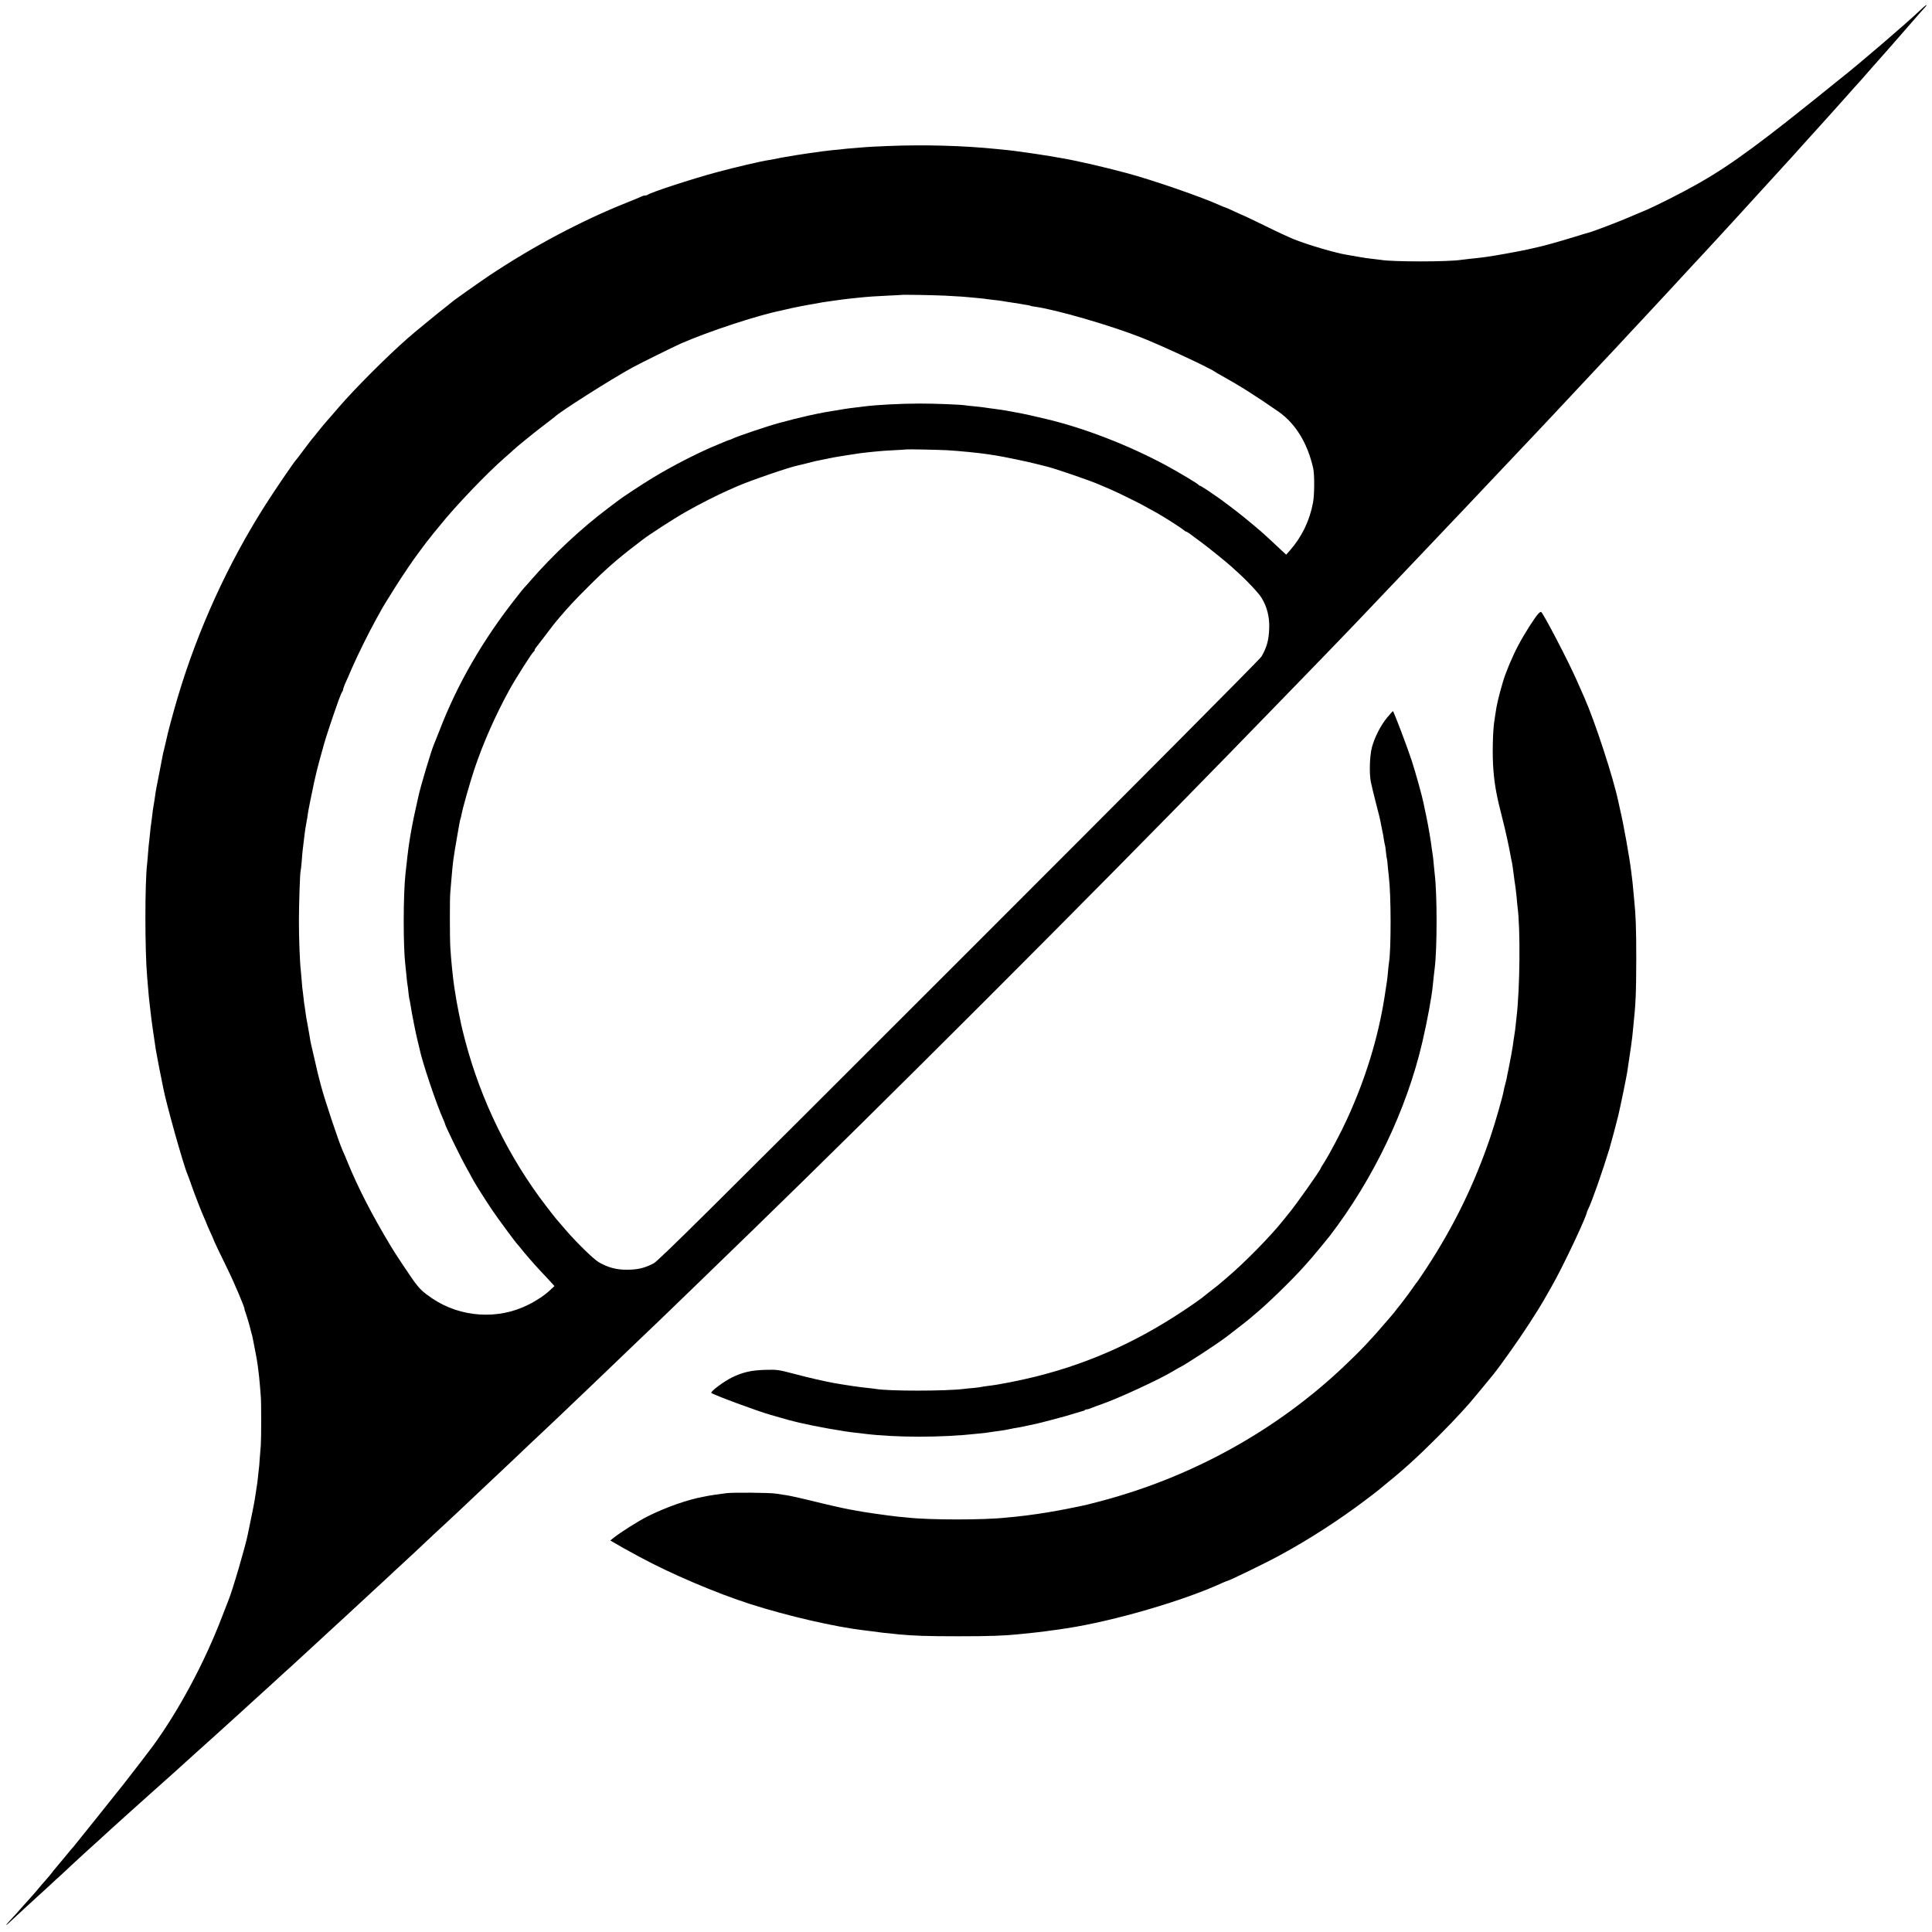
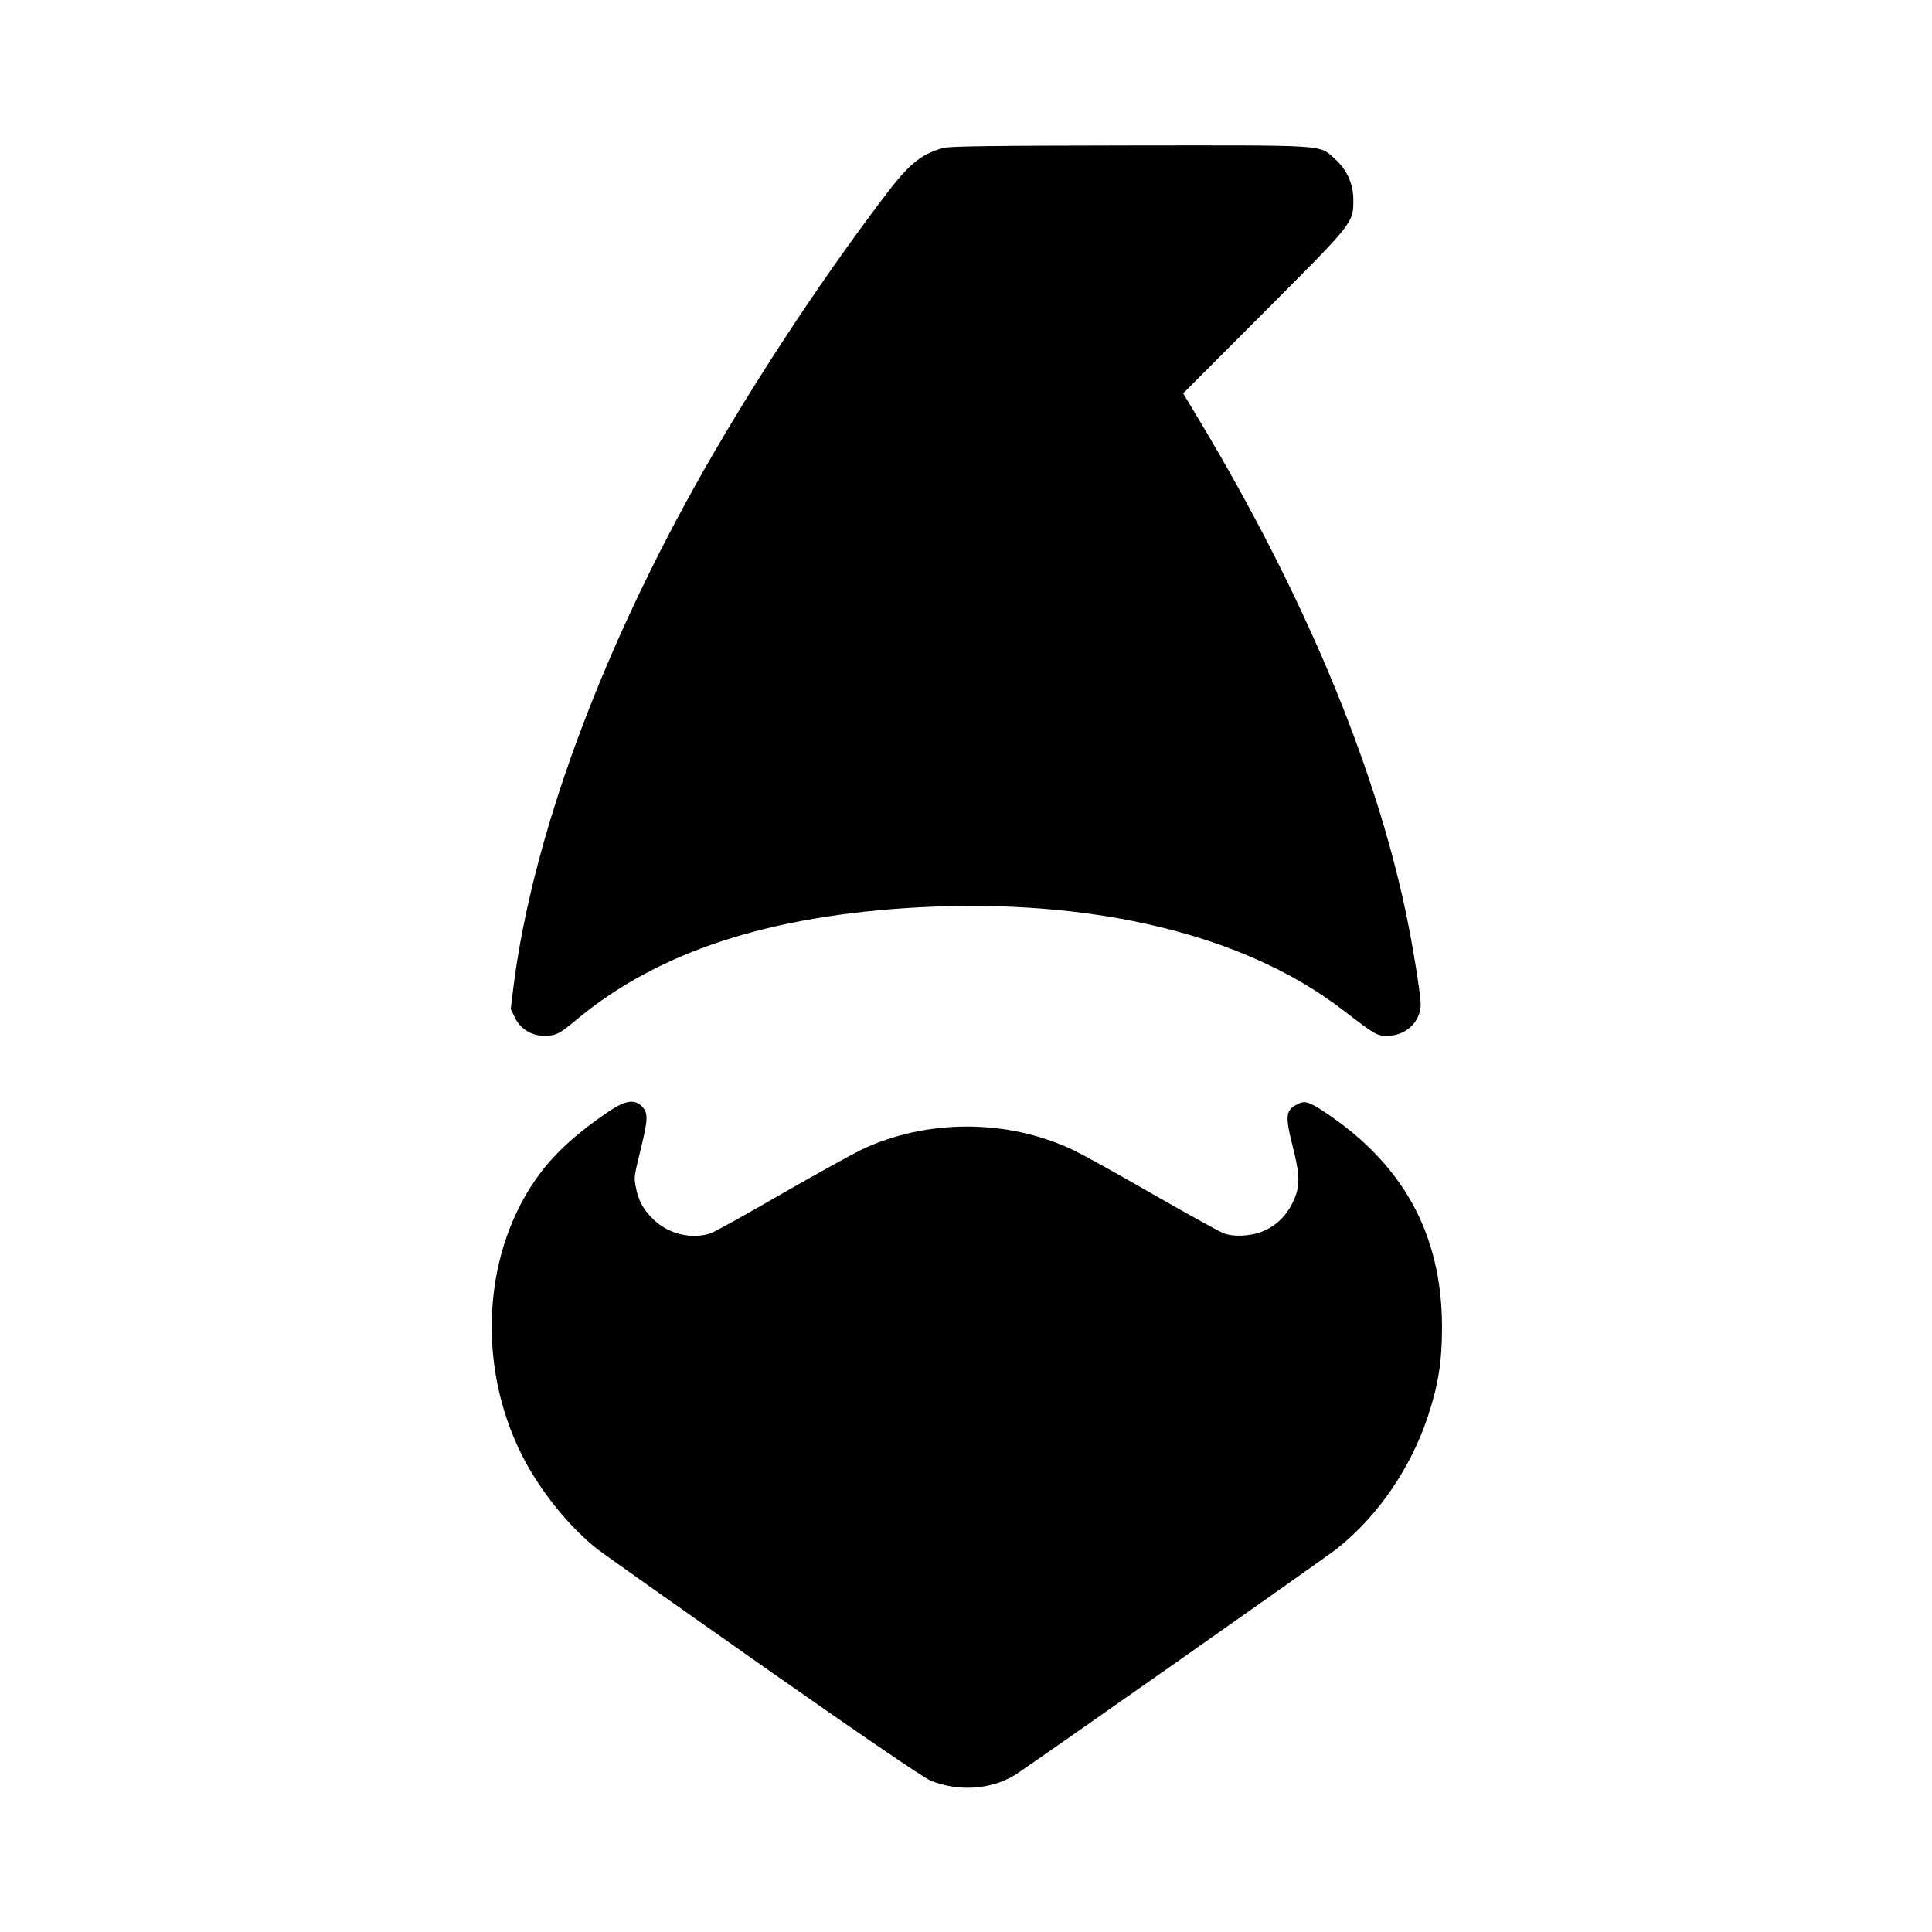
- <svg xmlns="http://www.w3.org/2000/svg" version="1.0" width="1937pt" height="1937pt" viewBox="0 0 1937 1937" preserveAspectRatio="xMidYMid meet">
-   <g transform="translate(0,1937) scale(0.1,-0.1)" fill="#000000" stroke="none">
-     <path d="M19240 19257 c-126 -121 -615 -540 -784 -672 -21 -16 -44 -35 -50 -40 -10 -10 -415 -334 -496 -397 -516 -404 -750 -558 -1165 -768 -93 -47 -195 -96 -225 -109 -194 -83 -281 -119 -410 -168 -80 -30 -149 -56 -155 -57 -5 -2 -30 -9 -55 -16 -25 -8 -47 -14 -50 -15 -3 -1 -50 -15 -105 -32 -89 -28 -274 -80 -315 -88 -8 -2 -55 -12 -105 -24 -103 -23 -344 -66 -425 -77 -30 -4 -66 -8 -80 -10 -14 -2 -52 -6 -85 -9 -33 -4 -71 -8 -83 -10 -129 -21 -702 -21 -811 0 -11 2 -48 6 -83 10 -35 3 -99 13 -143 21 -44 8 -96 17 -115 20 -107 17 -382 97 -529 156 -41 16 -171 76 -288 134 -117 57 -215 104 -218 104 -2 0 -42 18 -89 40 -47 22 -87 40 -90 40 -4 0 -25 9 -49 19 -180 83 -683 257 -942 326 -244 65 -496 123 -660 151 -16 2 -66 11 -110 19 -114 19 -343 52 -422 60 -29 3 -74 7 -100 10 -338 35 -730 46 -1103 31 -102 -4 -201 -9 -220 -11 -19 -2 -73 -6 -120 -10 -47 -3 -96 -8 -110 -10 -14 -2 -59 -7 -100 -10 -41 -4 -84 -9 -95 -11 -11 -2 -42 -6 -70 -10 -27 -3 -117 -16 -200 -29 -149 -25 -174 -29 -228 -41 -16 -3 -38 -7 -50 -9 -72 -10 -340 -73 -522 -122 -245 -66 -665 -203 -689 -225 -6 -4 -18 -8 -28 -8 -10 0 -26 -4 -36 -10 -9 -5 -78 -34 -152 -63 -451 -180 -935 -437 -1375 -730 -110 -74 -363 -253 -375 -266 -3 -3 -34 -28 -70 -56 -59 -45 -310 -251 -370 -304 -217 -191 -529 -504 -690 -690 -30 -35 -64 -74 -75 -87 -11 -12 -31 -35 -44 -50 -13 -16 -36 -43 -50 -59 -14 -17 -39 -48 -56 -69 -16 -21 -35 -44 -41 -50 -5 -6 -44 -56 -85 -111 -40 -55 -77 -102 -80 -105 -15 -12 -224 -319 -310 -455 -374 -588 -673 -1244 -874 -1915 -43 -143 -110 -391 -118 -440 -3 -14 -12 -52 -20 -85 -9 -33 -18 -73 -20 -90 -3 -16 -15 -77 -26 -135 -33 -166 -40 -202 -46 -250 -3 -25 -10 -67 -15 -95 -5 -27 -12 -77 -15 -110 -4 -32 -8 -67 -10 -77 -2 -9 -7 -48 -10 -85 -4 -37 -8 -79 -10 -93 -2 -14 -7 -61 -10 -105 -3 -44 -8 -96 -10 -115 -23 -191 -23 -866 0 -1130 2 -25 6 -79 10 -120 6 -74 9 -106 21 -205 9 -80 14 -124 29 -225 8 -52 16 -113 20 -135 3 -23 7 -52 10 -65 5 -25 20 -107 31 -165 3 -16 12 -64 21 -105 8 -41 17 -84 19 -95 29 -155 202 -772 244 -870 5 -11 21 -54 35 -95 39 -112 104 -278 131 -338 13 -29 24 -55 24 -57 0 -3 16 -39 35 -81 19 -41 35 -77 35 -79 0 -7 69 -152 142 -300 63 -127 179 -400 169 -400 -1 0 3 -13 9 -30 12 -31 49 -155 55 -188 3 -10 7 -27 10 -37 6 -20 5 -15 33 -160 12 -58 23 -125 26 -150 13 -103 16 -129 22 -200 3 -41 7 -93 9 -115 5 -50 5 -413 0 -480 -2 -27 -7 -90 -11 -140 -3 -49 -7 -97 -9 -105 -1 -8 -6 -46 -9 -83 -4 -37 -9 -76 -11 -85 -3 -20 -13 -81 -21 -137 -3 -22 -19 -103 -35 -180 -16 -77 -32 -153 -35 -170 -19 -102 -156 -572 -194 -660 -4 -11 -34 -87 -66 -170 -175 -457 -434 -939 -693 -1293 -45 -61 -199 -261 -289 -376 -101 -128 -496 -621 -501 -626 -4 -3 -46 -53 -94 -112 -48 -58 -93 -112 -100 -120 -7 -7 -19 -22 -27 -34 -8 -12 -33 -41 -55 -66 -22 -24 -58 -66 -80 -93 -22 -26 -51 -60 -65 -75 -14 -15 -52 -58 -85 -95 -33 -38 -65 -73 -70 -79 -70 -75 -107 -116 -102 -116 3 0 21 15 39 33 44 41 245 227 268 247 9 8 61 56 115 105 53 50 109 101 124 114 14 13 73 68 131 122 58 53 115 106 126 116 12 10 68 61 125 113 97 89 181 166 274 249 93 83 231 207 241 216 6 6 44 39 84 75 96 85 227 203 306 275 12 11 36 33 54 49 31 27 334 300 356 321 6 5 48 44 94 85 45 41 92 84 104 95 12 11 62 56 110 100 49 44 98 89 110 100 12 11 71 65 131 120 61 54 115 104 121 110 10 9 156 143 238 219 17 15 54 49 81 75 28 25 104 96 170 156 65 61 126 117 135 125 9 8 46 42 81 75 36 33 117 108 180 166 62 59 128 119 144 134 41 37 262 243 300 280 18 17 87 82 156 145 129 120 243 227 314 295 23 22 102 96 175 165 73 69 150 141 170 160 124 118 340 323 370 350 31 28 116 110 480 457 174 166 220 210 414 397 110 105 223 214 252 241 135 130 554 535 687 665 82 80 186 181 232 225 1293 1255 3315 3276 4775 4775 117 120 629 647 690 710 30 31 157 162 282 291 124 129 243 252 264 274 39 42 335 353 394 414 29 31 258 271 405 426 22 24 78 83 125 132 47 49 150 158 230 242 80 84 163 173 185 196 22 23 101 106 175 185 154 163 149 158 330 349 74 79 145 155 159 169 20 22 141 151 311 332 14 14 79 84 145 155 66 70 138 147 160 170 22 24 85 92 140 151 55 59 114 122 130 139 25 26 185 198 266 286 13 15 67 73 120 130 53 57 107 116 120 130 13 15 67 73 121 130 53 57 107 116 120 130 19 21 125 136 238 259 14 15 63 69 110 121 151 165 175 191 200 219 76 83 197 215 210 230 8 9 49 54 90 100 41 46 82 90 90 100 16 18 149 165 189 209 60 67 151 168 170 190 11 12 51 57 88 99 75 83 75 82 153 172 30 35 60 68 65 74 29 31 224 253 374 426 46 52 96 110 113 128 51 55 16 35 -52 -31z m-9770 -2851 c80 -4 159 -9 175 -10 17 -2 68 -6 115 -10 47 -4 96 -9 110 -11 14 -3 48 -7 75 -10 59 -6 99 -11 140 -19 17 -2 48 -7 70 -11 23 -3 52 -7 65 -10 13 -3 42 -7 64 -11 22 -3 44 -7 47 -10 4 -2 22 -6 40 -8 214 -29 763 -188 1074 -311 212 -84 693 -308 740 -345 6 -4 30 -19 55 -32 197 -110 335 -197 578 -365 171 -120 291 -315 348 -568 14 -61 13 -270 -2 -345 -34 -182 -113 -344 -231 -478 l-38 -43 -40 37 c-22 21 -69 65 -105 98 -36 34 -86 79 -111 101 -44 38 -69 59 -169 141 -62 51 -227 176 -271 205 -20 13 -64 43 -98 67 -35 23 -66 42 -71 42 -5 0 -10 3 -12 8 -4 10 -200 127 -323 194 -381 205 -824 377 -1210 468 -49 11 -117 27 -150 35 -50 12 -103 22 -255 50 -8 1 -55 8 -105 15 -49 6 -101 14 -115 16 -14 2 -54 7 -90 10 -36 3 -76 8 -90 10 -50 8 -299 18 -455 18 -190 0 -440 -13 -560 -29 -22 -3 -62 -8 -90 -11 -27 -3 -75 -9 -105 -14 -30 -5 -71 -12 -90 -15 -19 -3 -46 -7 -60 -10 -14 -3 -41 -7 -60 -10 -19 -3 -87 -17 -150 -31 -108 -24 -169 -40 -314 -79 -87 -23 -414 -133 -447 -151 -16 -8 -31 -14 -34 -14 -3 0 -22 -7 -43 -16 -20 -8 -57 -24 -82 -34 -171 -69 -452 -212 -648 -332 -104 -63 -300 -192 -342 -225 -8 -6 -55 -42 -105 -79 -266 -200 -554 -469 -775 -724 -36 -41 -67 -77 -71 -80 -3 -3 -31 -37 -62 -77 -344 -434 -602 -880 -783 -1353 -25 -63 -49 -124 -54 -135 -25 -56 -136 -428 -154 -515 -3 -14 -16 -74 -30 -135 -23 -99 -50 -245 -61 -321 -2 -16 -6 -42 -9 -59 -4 -26 -16 -129 -31 -268 -23 -216 -23 -733 -1 -912 2 -16 7 -64 11 -105 3 -41 8 -82 10 -90 2 -8 7 -44 10 -80 4 -36 8 -67 10 -70 2 -3 6 -26 10 -50 9 -66 54 -296 72 -365 8 -33 17 -69 19 -79 25 -127 171 -563 240 -713 8 -17 14 -33 14 -36 0 -17 155 -335 215 -442 25 -44 48 -87 52 -95 17 -37 111 -187 206 -330 51 -76 236 -327 260 -352 7 -7 23 -26 36 -43 31 -40 123 -146 192 -220 32 -33 75 -80 97 -104 l41 -45 -42 -39 c-55 -52 -135 -106 -222 -149 -302 -152 -677 -127 -960 63 -94 64 -125 93 -180 167 -42 58 -201 296 -234 353 -194 323 -331 590 -437 849 -19 47 -41 99 -49 115 -37 82 -176 497 -216 647 -35 134 -31 115 -63 258 -14 63 -31 133 -36 155 -5 22 -12 56 -14 75 -3 19 -12 71 -20 115 -9 44 -18 98 -21 120 -2 22 -7 51 -9 65 -3 14 -8 50 -11 80 -3 30 -7 65 -9 77 -3 12 -8 62 -11 110 -4 48 -8 99 -10 113 -8 57 -19 327 -18 490 0 171 11 488 17 499 2 4 7 47 11 96 3 50 8 101 10 115 6 49 17 136 20 165 3 27 10 69 21 130 3 11 7 37 9 57 5 39 31 167 65 328 11 52 34 145 50 205 17 61 39 142 50 180 18 65 83 261 145 435 15 41 31 79 36 85 5 5 9 15 9 22 0 7 9 32 19 56 11 23 43 96 71 162 58 132 166 351 243 490 28 50 55 99 61 110 6 11 18 31 27 45 9 14 53 84 97 156 68 109 199 302 229 339 5 6 26 35 48 65 22 30 42 57 45 60 3 3 21 25 40 50 19 25 39 50 45 56 5 7 26 31 45 55 161 200 464 517 650 680 47 40 87 77 90 80 13 15 214 179 305 247 55 42 102 78 105 81 40 45 561 376 780 496 81 44 407 205 480 238 279 123 775 286 1010 333 14 3 41 9 60 14 40 11 215 45 274 54 21 4 48 8 60 11 12 2 37 7 56 9 19 3 67 10 105 15 39 6 95 13 125 16 30 3 73 7 95 10 93 10 168 15 295 21 74 3 136 7 137 7 4 4 301 -1 433 -7z m26 -1550 c123 -7 322 -27 414 -41 14 -3 43 -7 65 -10 74 -11 330 -64 410 -85 44 -11 89 -23 100 -25 81 -18 445 -143 540 -185 22 -10 69 -30 105 -45 36 -15 121 -55 190 -90 113 -55 158 -80 280 -148 68 -38 245 -151 264 -169 11 -10 24 -18 28 -18 5 0 26 -13 46 -28 20 -16 64 -48 97 -72 75 -55 257 -202 309 -249 22 -20 51 -46 65 -59 96 -86 211 -209 240 -257 54 -89 80 -192 76 -300 -4 -123 -23 -193 -78 -288 -15 -26 -1279 -1297 -3032 -3049 -2549 -2549 -3015 -3011 -3063 -3035 -90 -47 -159 -63 -267 -63 -104 -1 -190 22 -283 76 -52 30 -230 205 -336 329 -38 44 -78 91 -90 105 -12 14 -58 72 -102 130 -374 488 -652 1057 -810 1656 -19 74 -37 145 -39 157 -3 11 -13 64 -24 116 -17 83 -27 138 -46 261 -14 91 -34 291 -40 400 -6 91 -6 489 -1 545 2 22 7 81 11 130 16 192 19 212 61 455 14 85 28 158 31 163 2 4 7 20 9 35 12 68 81 311 129 457 86 259 211 541 350 795 67 122 233 382 247 388 4 2 8 8 8 13 0 6 5 15 10 22 6 7 36 46 68 88 115 152 118 155 172 219 91 107 154 175 285 305 176 177 298 284 500 437 6 4 24 18 40 31 63 50 309 210 437 283 129 74 326 174 438 223 30 13 69 30 85 37 122 54 526 193 607 208 13 2 59 14 103 25 44 12 94 24 110 26 17 3 50 10 75 15 53 12 76 16 195 35 134 21 162 25 224 31 31 3 71 7 90 9 19 3 91 7 160 11 69 3 127 7 128 8 4 3 317 -3 409 -8z" />
-     <path d="M15423 13217 c-40 -44 -144 -208 -202 -319 -61 -116 -126 -271 -154 -368 -43 -147 -62 -229 -73 -310 -3 -19 -7 -46 -9 -60 -19 -99 -25 -366 -12 -515 12 -149 33 -261 87 -470 35 -137 70 -297 85 -385 3 -19 8 -42 10 -50 5 -17 15 -84 30 -205 3 -22 7 -49 9 -60 2 -11 7 -54 11 -95 3 -41 8 -88 10 -105 29 -214 24 -812 -10 -1100 -3 -27 -8 -68 -10 -91 -2 -22 -6 -54 -9 -70 -3 -16 -8 -51 -12 -79 -3 -27 -8 -59 -10 -70 -2 -11 -9 -47 -14 -80 -6 -33 -18 -94 -26 -135 -9 -41 -18 -86 -20 -100 -3 -14 -9 -38 -14 -55 -5 -16 -11 -43 -14 -60 -9 -56 -85 -321 -134 -466 -160 -472 -367 -896 -641 -1314 -47 -71 -88 -132 -91 -135 -3 -3 -17 -21 -30 -40 -26 -39 -132 -182 -140 -190 -3 -3 -21 -25 -40 -50 -19 -25 -37 -47 -40 -50 -3 -3 -30 -34 -60 -70 -148 -174 -260 -293 -432 -455 -674 -637 -1516 -1103 -2431 -1345 -64 -17 -125 -33 -135 -35 -9 -2 -49 -10 -87 -19 -39 -8 -82 -17 -95 -19 -14 -3 -62 -12 -108 -21 -123 -23 -305 -50 -427 -62 -33 -3 -76 -7 -95 -9 -219 -25 -773 -25 -990 0 -19 2 -63 6 -97 9 -96 10 -361 48 -423 61 -14 3 -38 8 -55 10 -70 13 -231 49 -395 90 -96 24 -206 48 -245 54 -38 6 -86 13 -105 16 -58 10 -430 13 -495 5 -92 -12 -158 -22 -180 -26 -11 -2 -33 -7 -50 -10 -159 -28 -380 -106 -560 -196 -93 -46 -284 -167 -348 -220 l-28 -23 68 -39 c37 -22 88 -51 113 -64 25 -14 74 -41 110 -60 309 -168 773 -366 1115 -475 372 -119 846 -228 1135 -262 30 -3 66 -8 80 -10 58 -9 127 -17 270 -31 148 -14 282 -19 595 -19 320 0 461 5 615 21 114 11 212 22 255 28 17 3 53 7 80 11 28 4 61 8 75 10 14 3 43 7 65 10 470 72 1170 275 1562 456 24 10 45 19 48 19 15 0 392 183 525 256 290 157 597 355 865 558 66 50 125 95 131 101 6 5 30 26 54 45 189 152 327 277 535 485 83 83 186 190 230 239 44 49 85 94 90 100 9 9 176 211 233 281 76 94 258 351 351 495 40 63 84 131 96 150 34 52 132 223 187 325 113 212 300 612 307 658 0 4 7 20 14 35 35 68 142 373 212 602 12 39 69 251 80 298 3 9 9 37 15 62 14 56 77 363 84 410 35 230 45 304 51 355 3 33 8 78 10 100 25 238 29 331 30 685 0 307 -5 437 -21 590 -2 25 -6 68 -9 96 -2 28 -7 73 -10 100 -3 27 -8 67 -11 89 -16 134 -77 475 -110 613 -8 37 -17 75 -19 86 -50 239 -234 802 -340 1041 -7 17 -41 93 -75 170 -91 206 -336 675 -359 690 -5 2 -17 -6 -28 -18z" />
-     <path d="M13905 12173 c-64 -78 -125 -199 -151 -298 -22 -88 -27 -259 -10 -345 7 -36 30 -129 50 -208 37 -141 41 -159 52 -217 3 -16 9 -48 14 -70 5 -22 12 -60 15 -85 4 -24 8 -47 10 -50 2 -3 7 -35 10 -70 4 -36 8 -67 10 -70 2 -3 6 -39 9 -80 4 -41 9 -88 11 -105 22 -178 23 -719 1 -855 -3 -14 -7 -55 -10 -92 -7 -75 -9 -92 -37 -268 -64 -399 -188 -804 -369 -1200 -60 -133 -178 -357 -236 -448 -19 -29 -34 -54 -34 -57 0 -15 -247 -364 -319 -451 -14 -17 -39 -48 -56 -69 -116 -148 -390 -428 -565 -575 -36 -30 -67 -57 -70 -60 -3 -3 -45 -37 -95 -75 -49 -38 -92 -72 -95 -75 -3 -3 -30 -22 -60 -43 -514 -359 -1020 -594 -1590 -737 -160 -40 -380 -84 -485 -95 -33 -4 -62 -9 -65 -10 -3 -2 -37 -6 -75 -10 -39 -3 -83 -8 -100 -10 -183 -23 -764 -23 -886 0 -12 2 -49 7 -83 10 -33 3 -104 12 -156 20 -85 13 -113 17 -185 30 -79 14 -246 52 -389 90 -164 43 -172 44 -295 41 -140 -4 -229 -25 -334 -77 -83 -41 -217 -142 -205 -154 18 -19 468 -185 593 -220 28 -8 75 -21 105 -30 30 -9 62 -18 70 -20 14 -4 87 -23 120 -30 157 -37 438 -87 555 -99 22 -3 60 -7 85 -10 318 -40 784 -40 1140 0 30 3 69 8 85 9 17 2 44 6 60 9 17 3 53 8 80 11 28 4 69 10 93 16 23 5 59 12 80 15 20 3 65 12 100 20 34 7 74 16 90 19 15 3 86 21 157 40 72 19 137 37 145 39 8 2 49 14 90 27 41 13 78 23 82 24 3 0 10 3 14 8 4 4 14 7 22 7 8 0 28 6 45 14 18 7 61 24 97 36 174 60 589 252 730 338 19 12 42 25 50 29 53 23 377 235 480 313 62 47 225 174 230 180 3 3 21 18 40 34 126 102 389 358 510 495 36 40 70 79 75 85 13 14 163 196 178 216 438 572 769 1265 926 1937 50 214 95 457 106 572 2 25 7 69 10 96 4 28 8 66 10 85 24 198 24 732 0 930 -2 19 -6 64 -10 100 -3 36 -7 75 -9 86 -2 12 -7 45 -11 75 -9 77 -33 219 -56 329 -11 52 -23 106 -25 120 -14 72 -78 302 -119 430 -46 141 -182 500 -190 500 -3 0 -29 -30 -60 -67z" />
+ <svg xmlns="http://www.w3.org/2000/svg" height="1024pt" preserveAspectRatio="xMidYMid meet" viewBox="0 0 1024 1024" width="1024pt">
+   <g transform="matrix(.1 0 0 -.1 0 1024)">
+     <path d="m5000 9456c-121-34-183-85-319-266-358-473-723-1033-1000-1530-515-925-858-1869-958-2637l-16-130 22-47c29-59 88-96 154-96 64 0 81 9 172 85 431 360 1021 553 1815 596 923 49 1724-144 2242-540 183-140 185-141 242-141 97 0 175 74 176 165 0 55-43 321-80 495-167 789-542 1682-1086 2590l-93 155 429 430c477 478 473 473 473 597 0 84-35 160-99 217-85 75-26 71-1083 70-723-1-957-4-991-13z" />
+     <path d="m3234 4354c-167-112-285-218-370-331-303-403-343-1007-99-1493 93-186 249-380 399-499 33-26 432-308 886-627 525-368 846-587 883-602 147-59 319-48 446 30 63 39 1643 1149 1706 1199 217 171 394 430 485 707 54 165 73 287 73 467 0 498-210 875-642 1154-72 46-92 49-138 21-48-29-50-63-13-210 42-163 42-221 1-305-38-76-93-127-168-155-60-22-142-26-194-8-19 6-187 99-374 206-187 108-380 215-430 238-346 164-775 164-1120 0-49-24-240-129-424-235-183-106-351-199-373-207-100-35-226-5-306 74-54 53-78 98-92 170-10 56-12 45 31 222 35 144 34 175-3 210-37 34-85 26-164-26z" />
  </g>
</svg>
